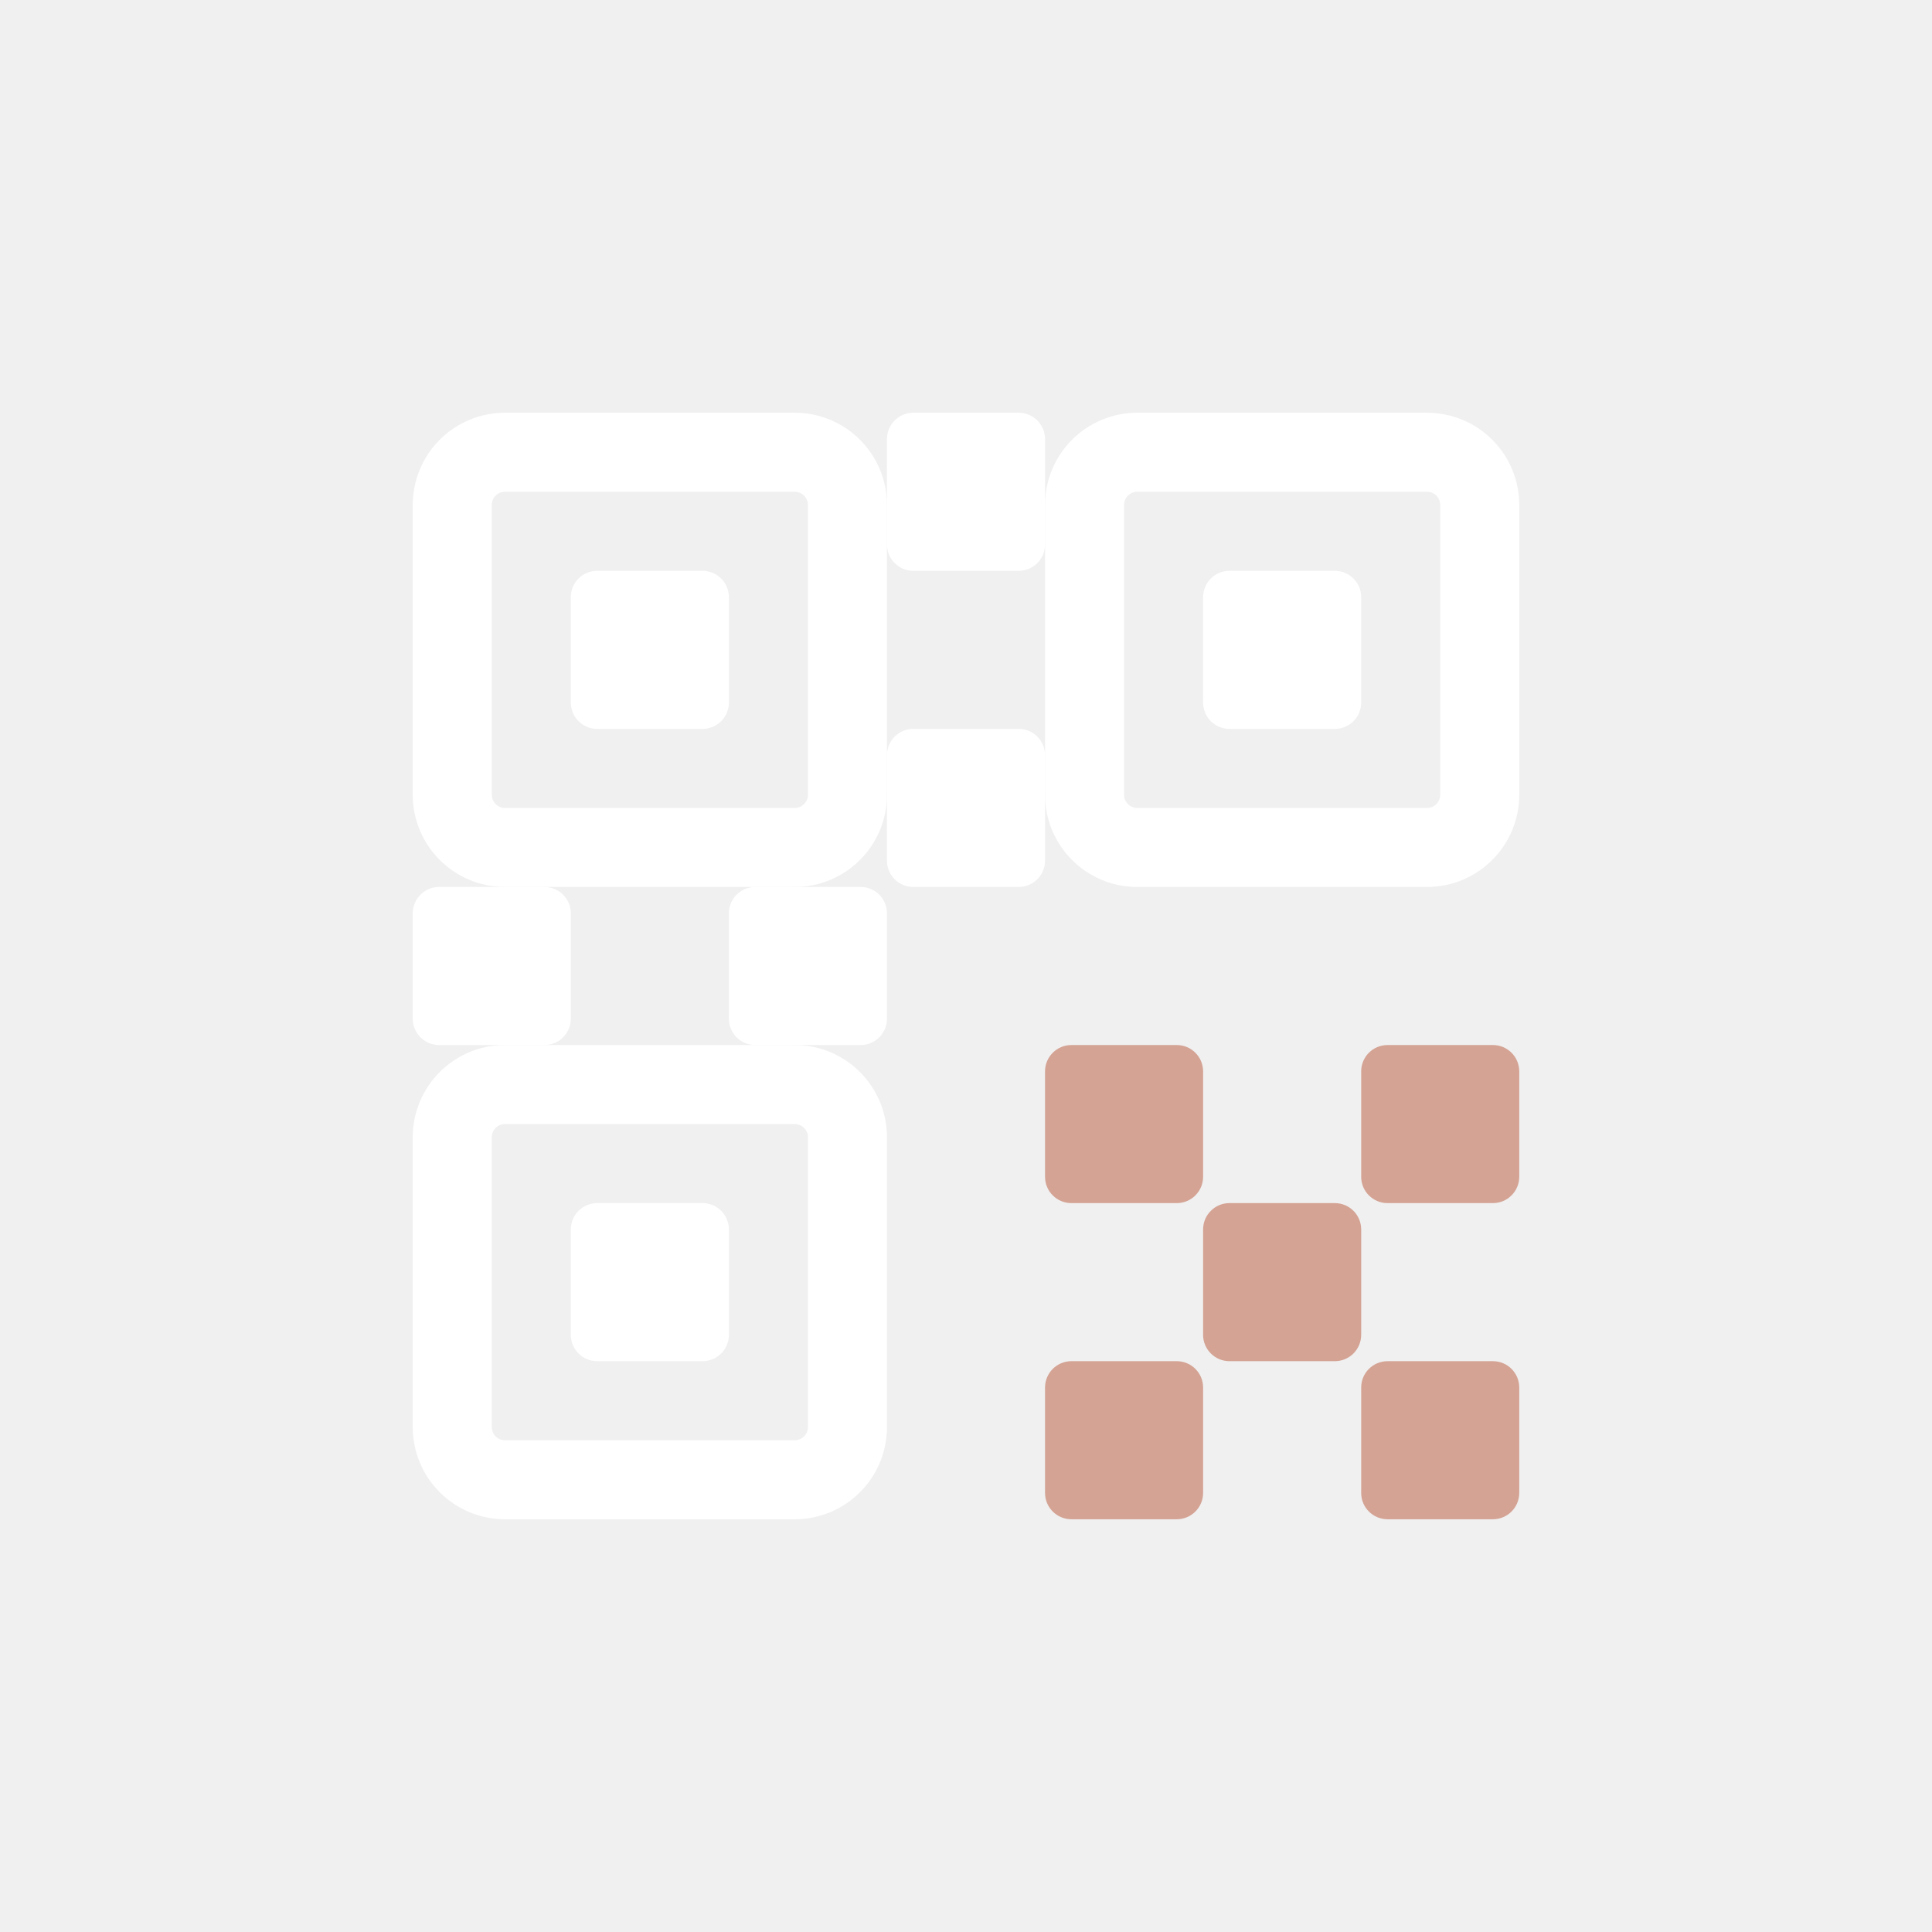
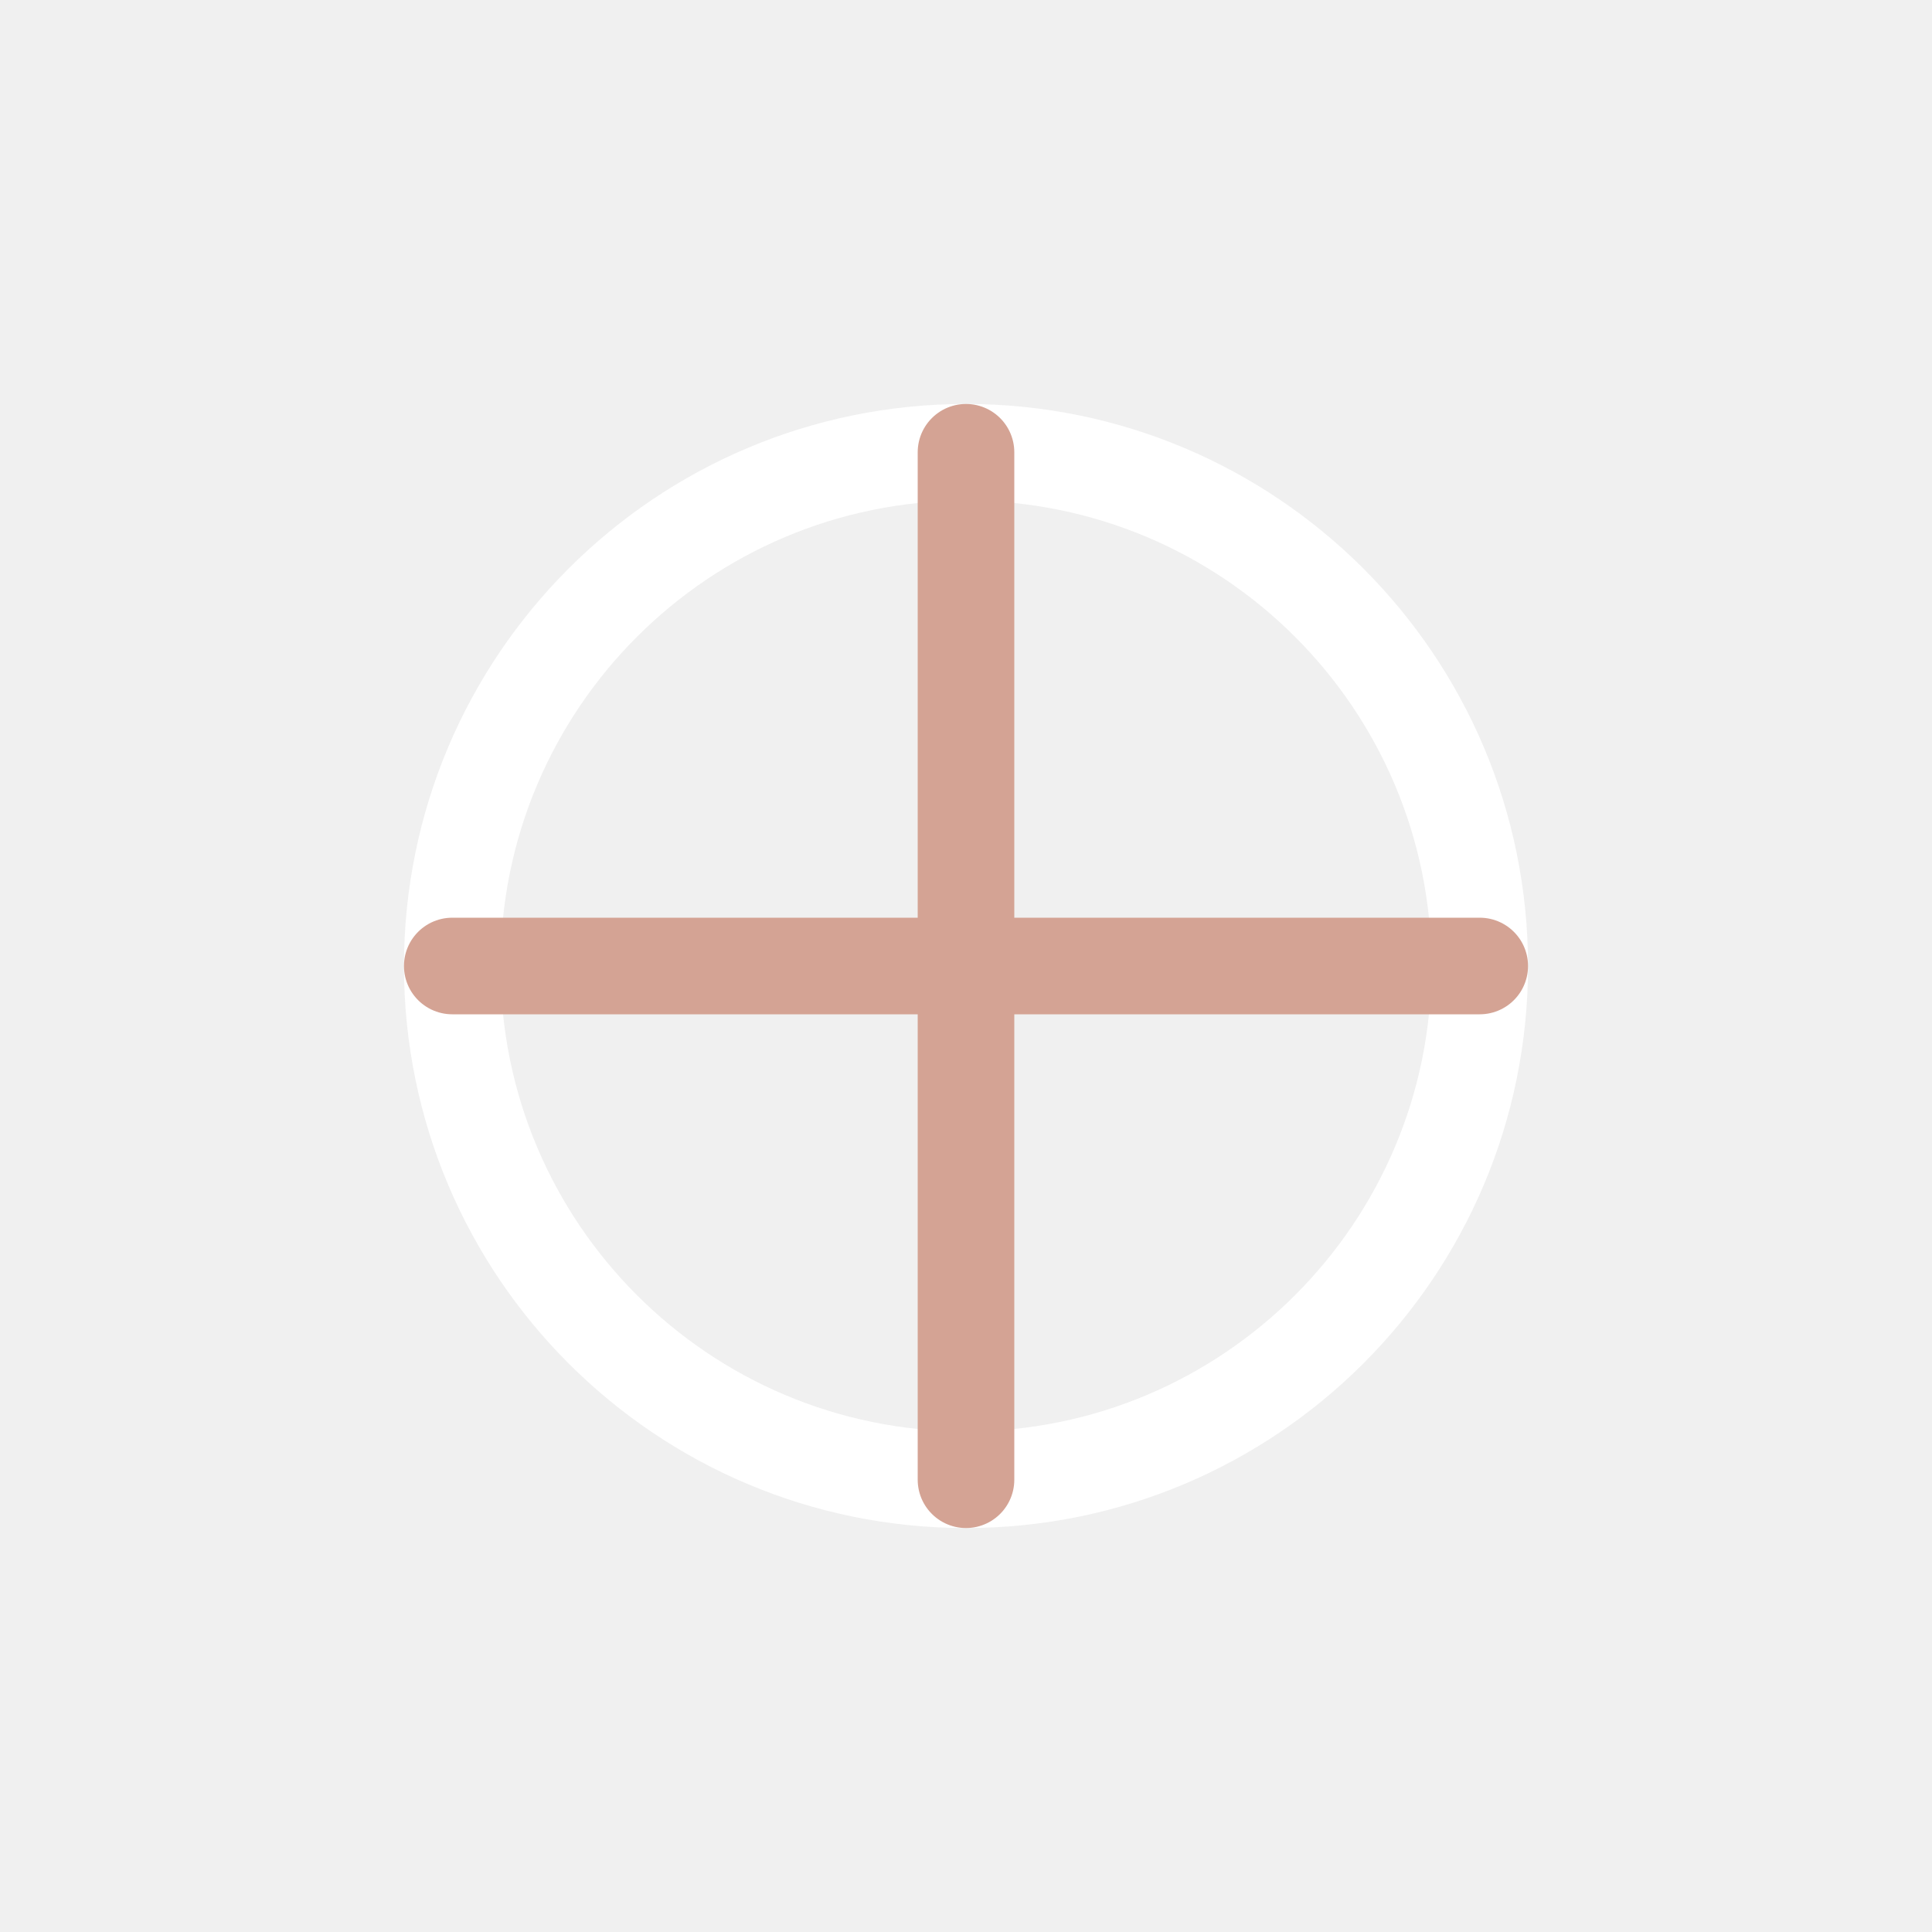
<svg xmlns="http://www.w3.org/2000/svg" width="110" height="110" viewBox="0 0 110 110" fill="none">
-   <g stroke="#ffffff" stroke-width="4.5" fill="none">
-     <rect x="25.75" y="25.75" width="22.5" height="22.5" rx="3" />
-     <rect x="61.75" y="25.75" width="22.5" height="22.5" rx="3" />
-     <rect x="25.75" y="61.75" width="22.5" height="22.5" rx="3" />
-   </g>
-   <g fill="#ffffff">
-     <rect x="32.5" y="32.5" width="9" height="9" rx="1.5" />
-     <rect x="68.5" y="32.5" width="9" height="9" rx="1.5" />
-     <rect x="32.5" y="68.5" width="9" height="9" rx="1.5" />
-     <rect x="50.5" y="23.5" width="9" height="9" rx="1.5" />
-     <rect x="50.5" y="41.5" width="9" height="9" rx="1.5" />
-     <rect x="23.5" y="50.5" width="9" height="9" rx="1.5" />
-     <rect x="41.5" y="50.5" width="9" height="9" rx="1.5" />
-   </g>
-   <g fill="#d4a394">
-     <rect x="59.5" y="59.5" width="9" height="9" rx="1.5" />
-     <rect x="77.5" y="59.5" width="9" height="9" rx="1.5" />
-     <rect x="68.5" y="68.5" width="9" height="9" rx="1.5" />
-     <rect x="59.5" y="77.5" width="9" height="9" rx="1.5" />
-     <rect x="77.5" y="77.5" width="9" height="9" rx="1.5" />
+   <circle cx="55" cy="55" r="29.25" stroke="#ffffff" stroke-width="5.5" fill="none" />
+   <g stroke="#d4a394" stroke-width="5.5" stroke-linecap="round">
+     <line x1="25.75" y1="55" x2="84.25" y2="55" />
+     <line x1="55" y1="25.75" x2="55" y2="84.25" />
  </g>
</svg>
